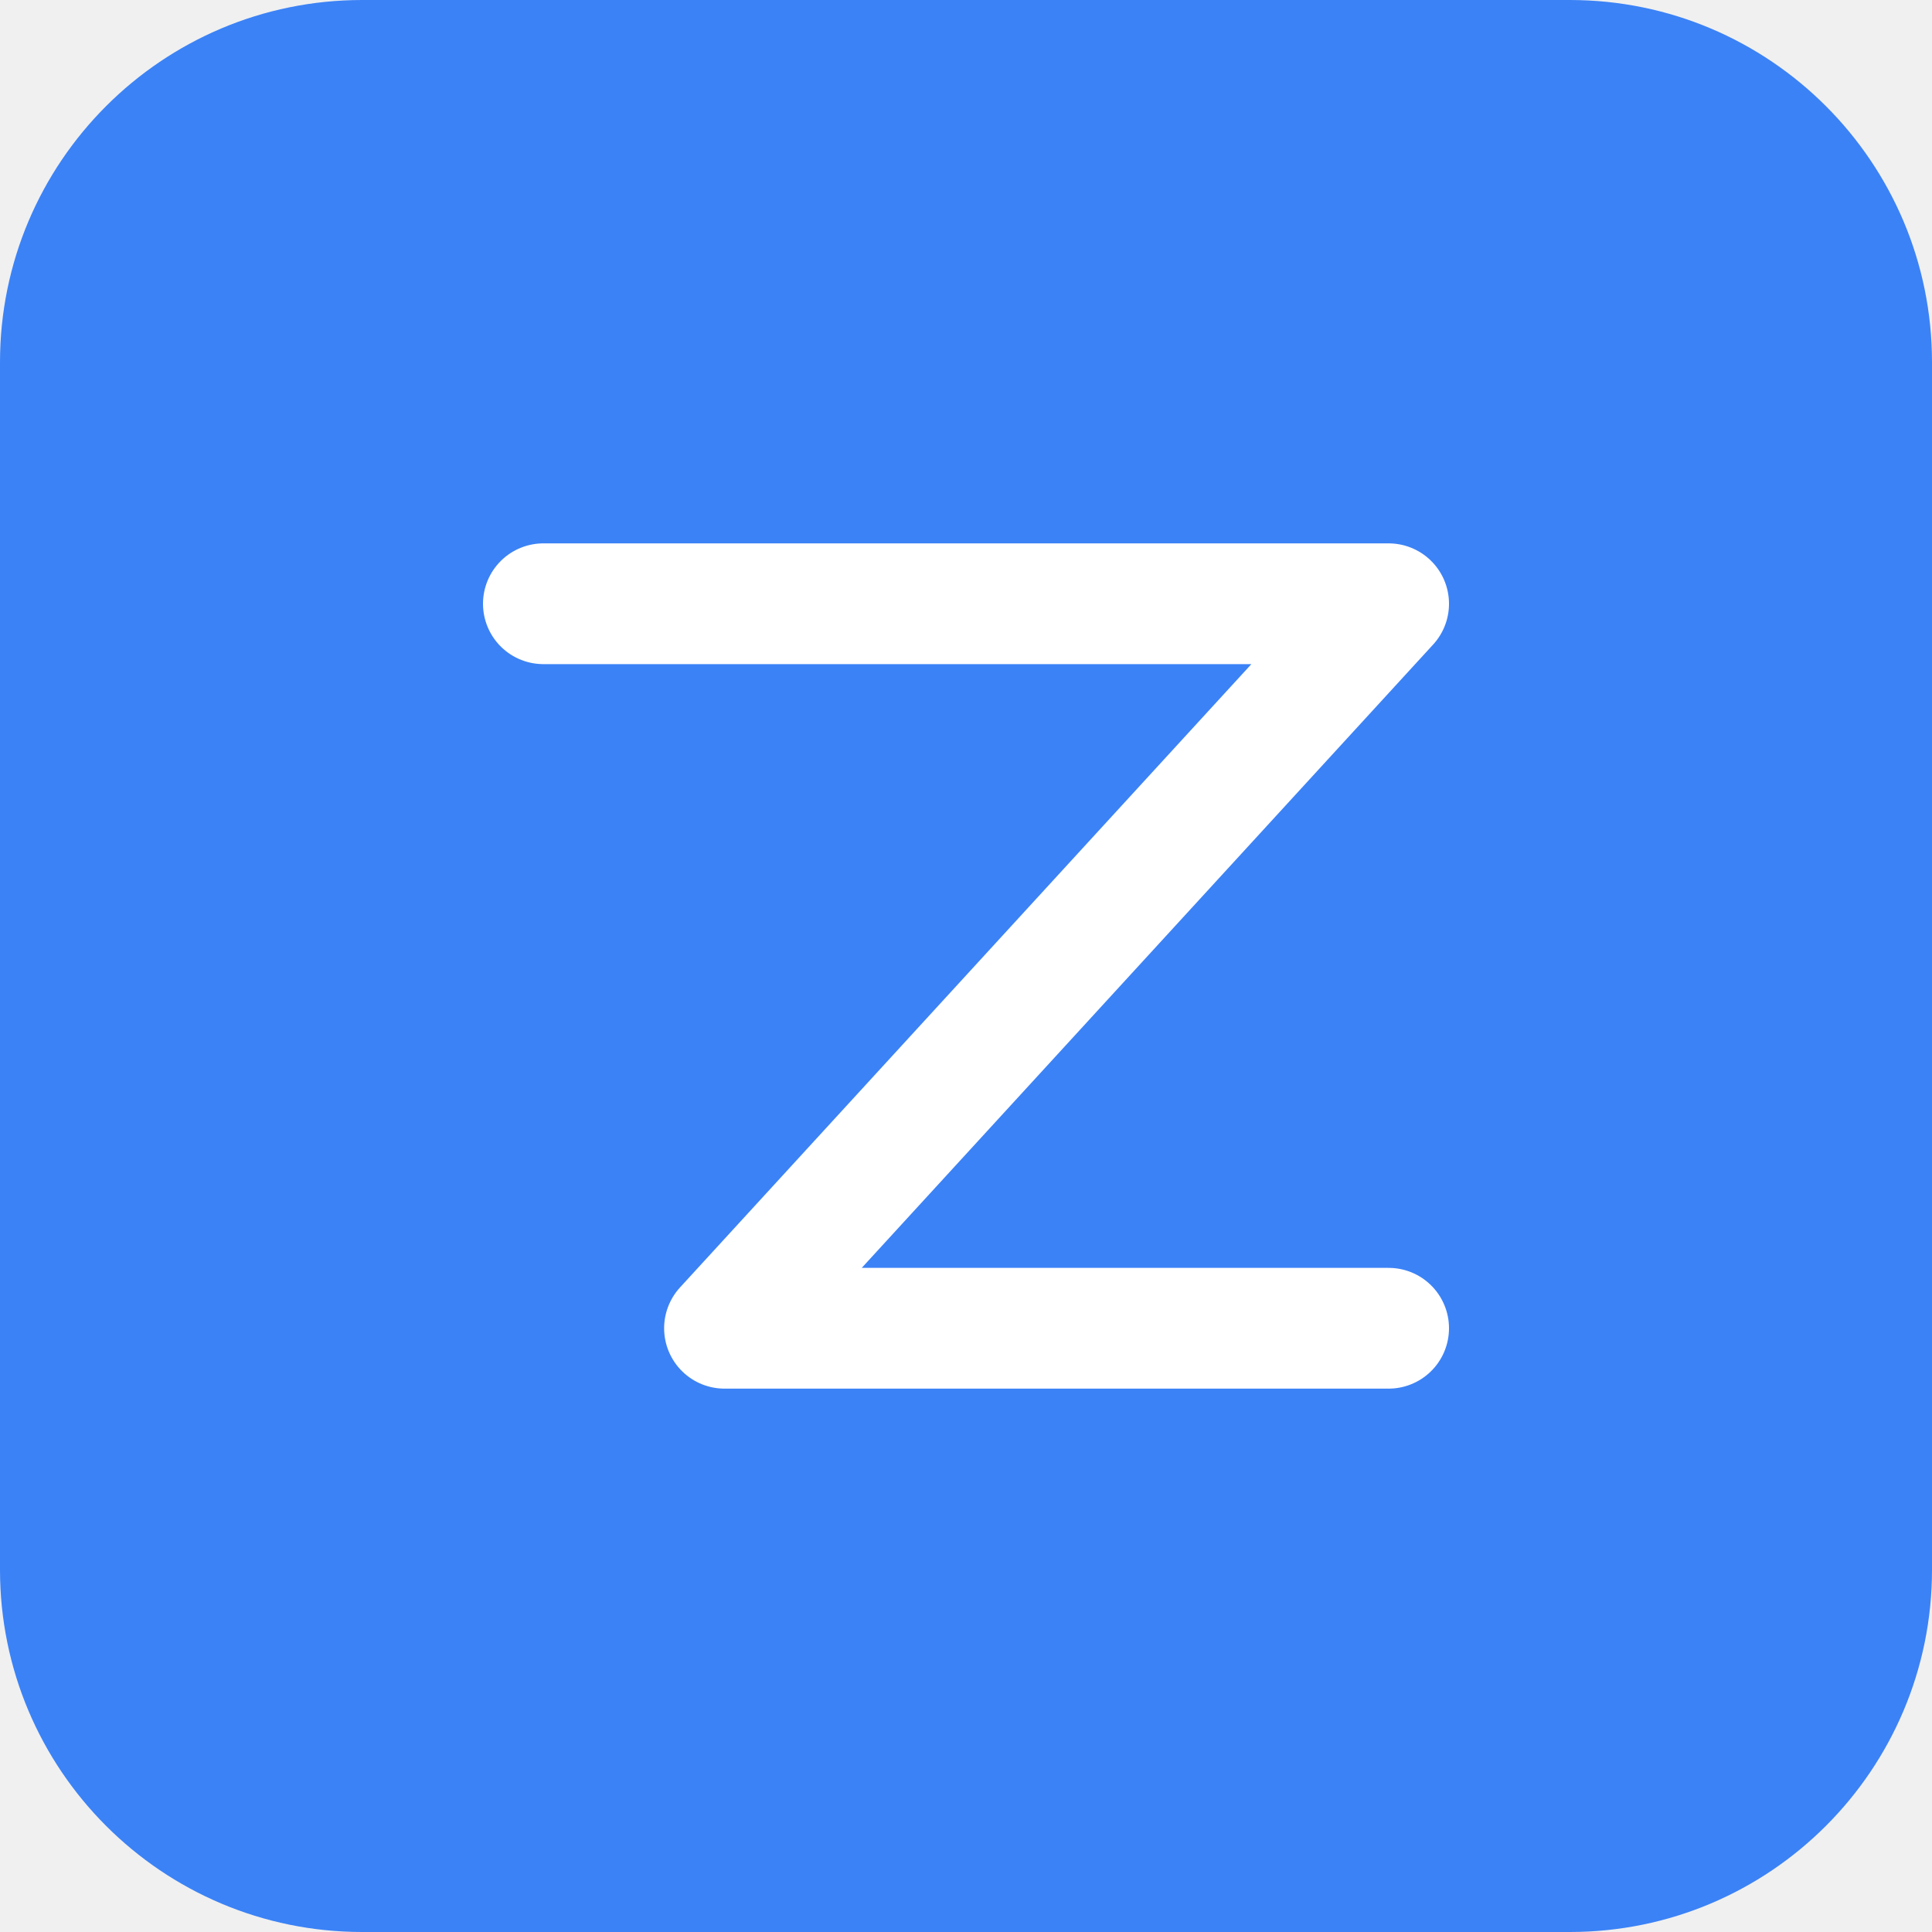
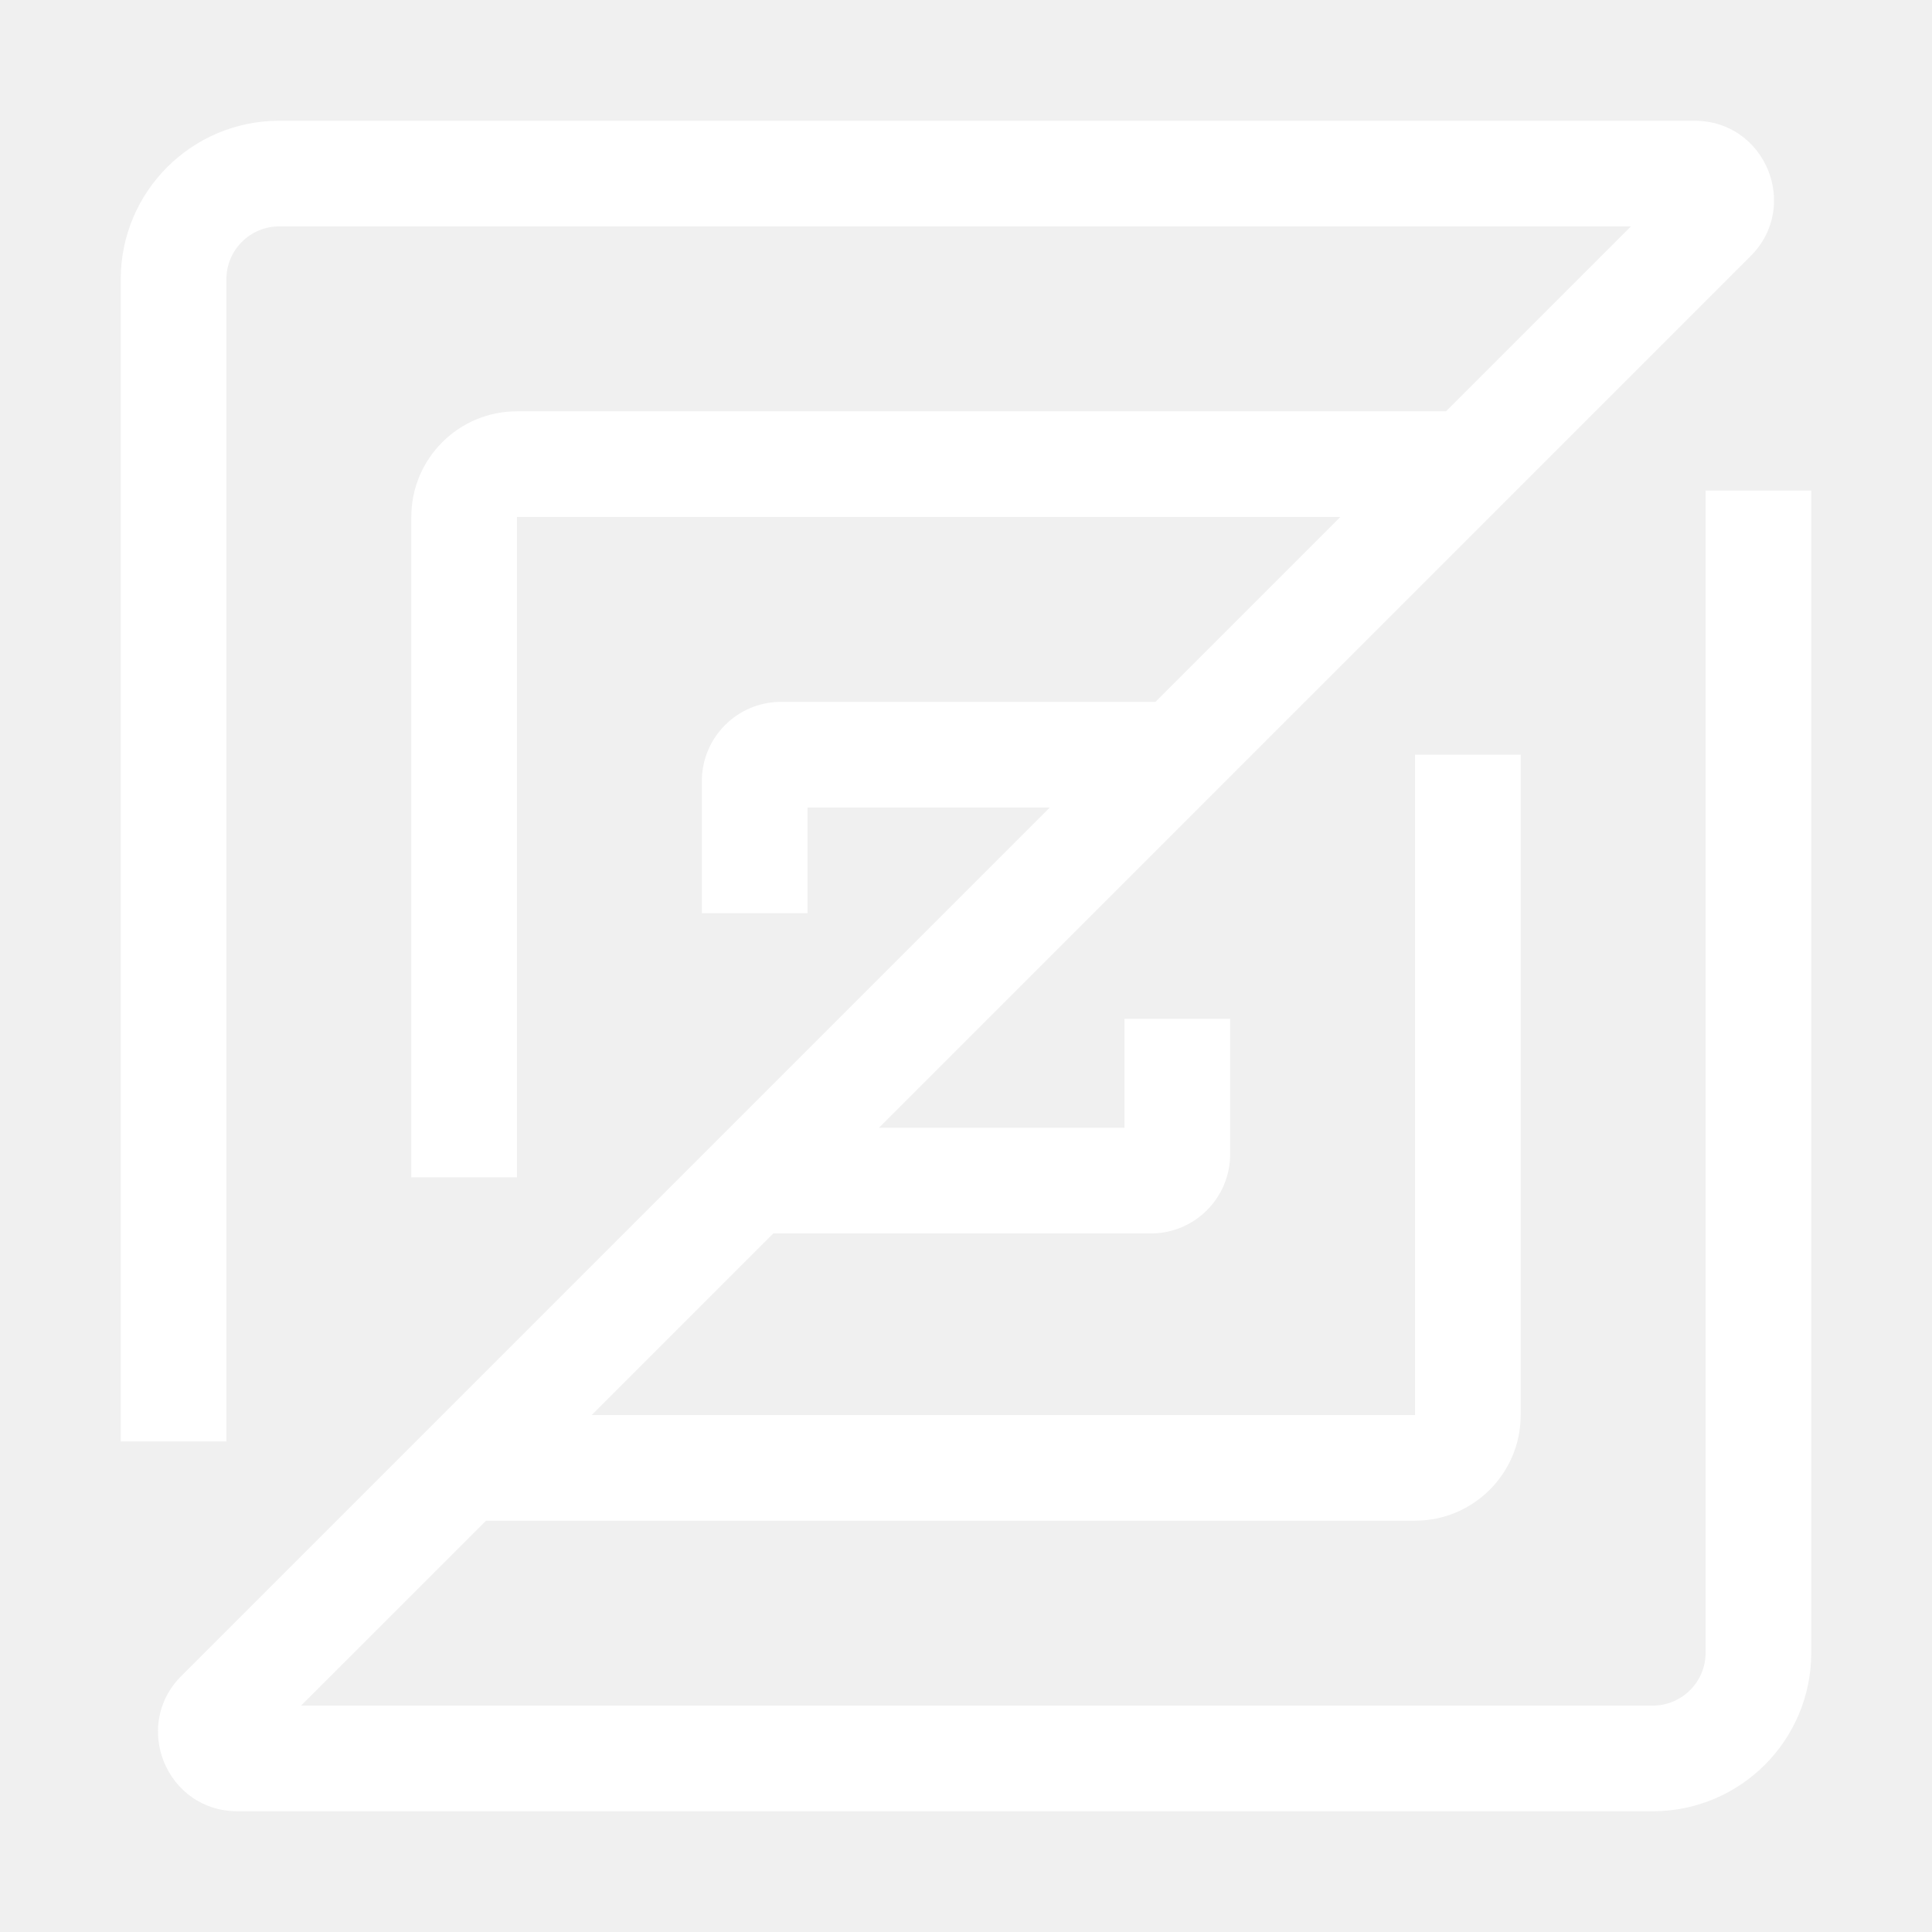
- <svg xmlns="http://www.w3.org/2000/svg" viewBox="0 0 64 64" fill="none">
-   <rect width="64" height="64" rx="12" fill="#3b82f6" />
-   <path d="M18 20H46L24 44H46" stroke="#fff" stroke-width="4" stroke-linecap="round" stroke-linejoin="round" />
+ <svg xmlns="http://www.w3.org/2000/svg" width="260" height="260" viewBox="0 0 260 260" fill="none">
+   <path fill-rule="evenodd" clip-rule="evenodd" d="M37.578 30.469C33.652 30.469 30.469 33.652 30.469 37.578V193.984H16.25V37.578C16.25 25.799 25.799 16.25 37.578 16.25H228.059C237.56 16.25 242.317 27.737 235.599 34.455L118.282 151.772H151.328V137.109H165.547V155.327C165.547 161.217 160.772 165.991 154.883 165.991H104.063L79.624 190.43H190.43V101.562H204.648V190.43C204.648 198.282 198.282 204.648 190.43 204.648H65.406L40.523 229.531H222.422C226.348 229.531 229.531 226.348 229.531 222.422V66.016H243.75V222.422C243.75 234.201 234.201 243.75 222.422 243.75H31.941C22.441 243.75 17.683 232.263 24.401 225.545L141.274 108.672H108.672V122.891H94.453V105.117C94.453 99.228 99.228 94.453 105.117 94.453H155.493L180.376 69.57H69.57V158.438H55.352V69.57C55.352 61.718 61.718 55.352 69.57 55.352H194.594L219.477 30.469H37.578Z" fill="white" />
</svg>
